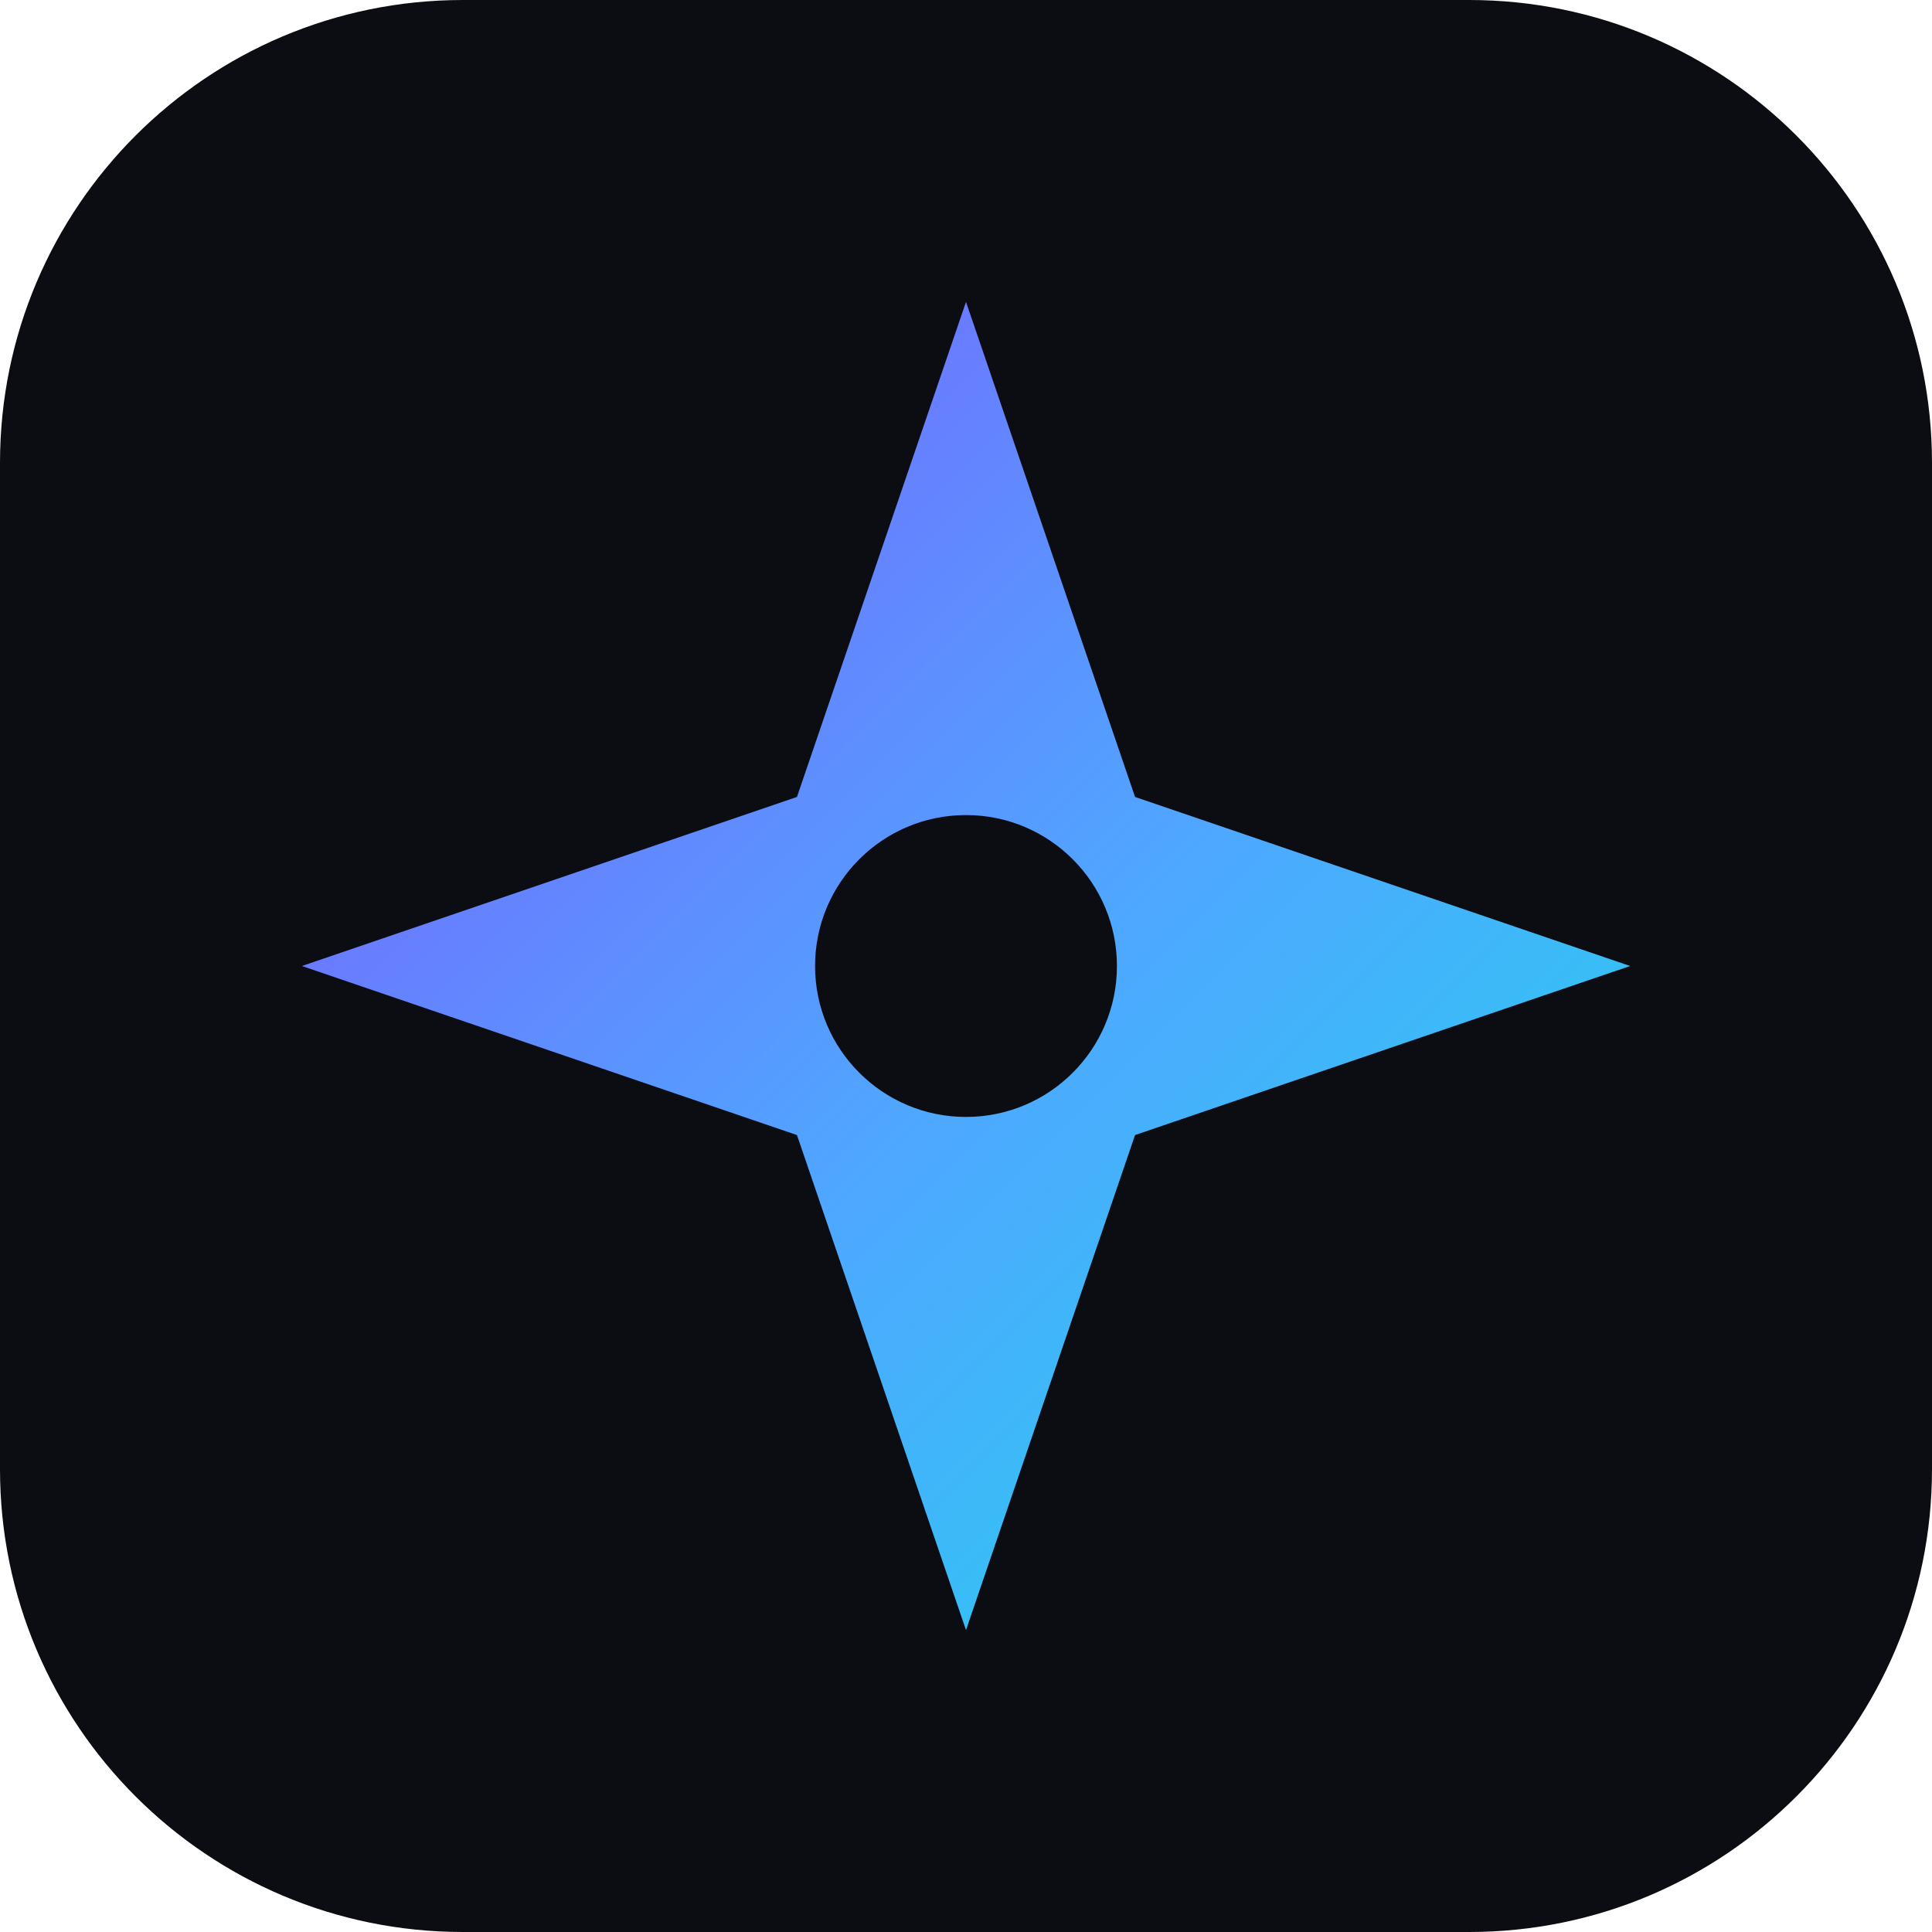
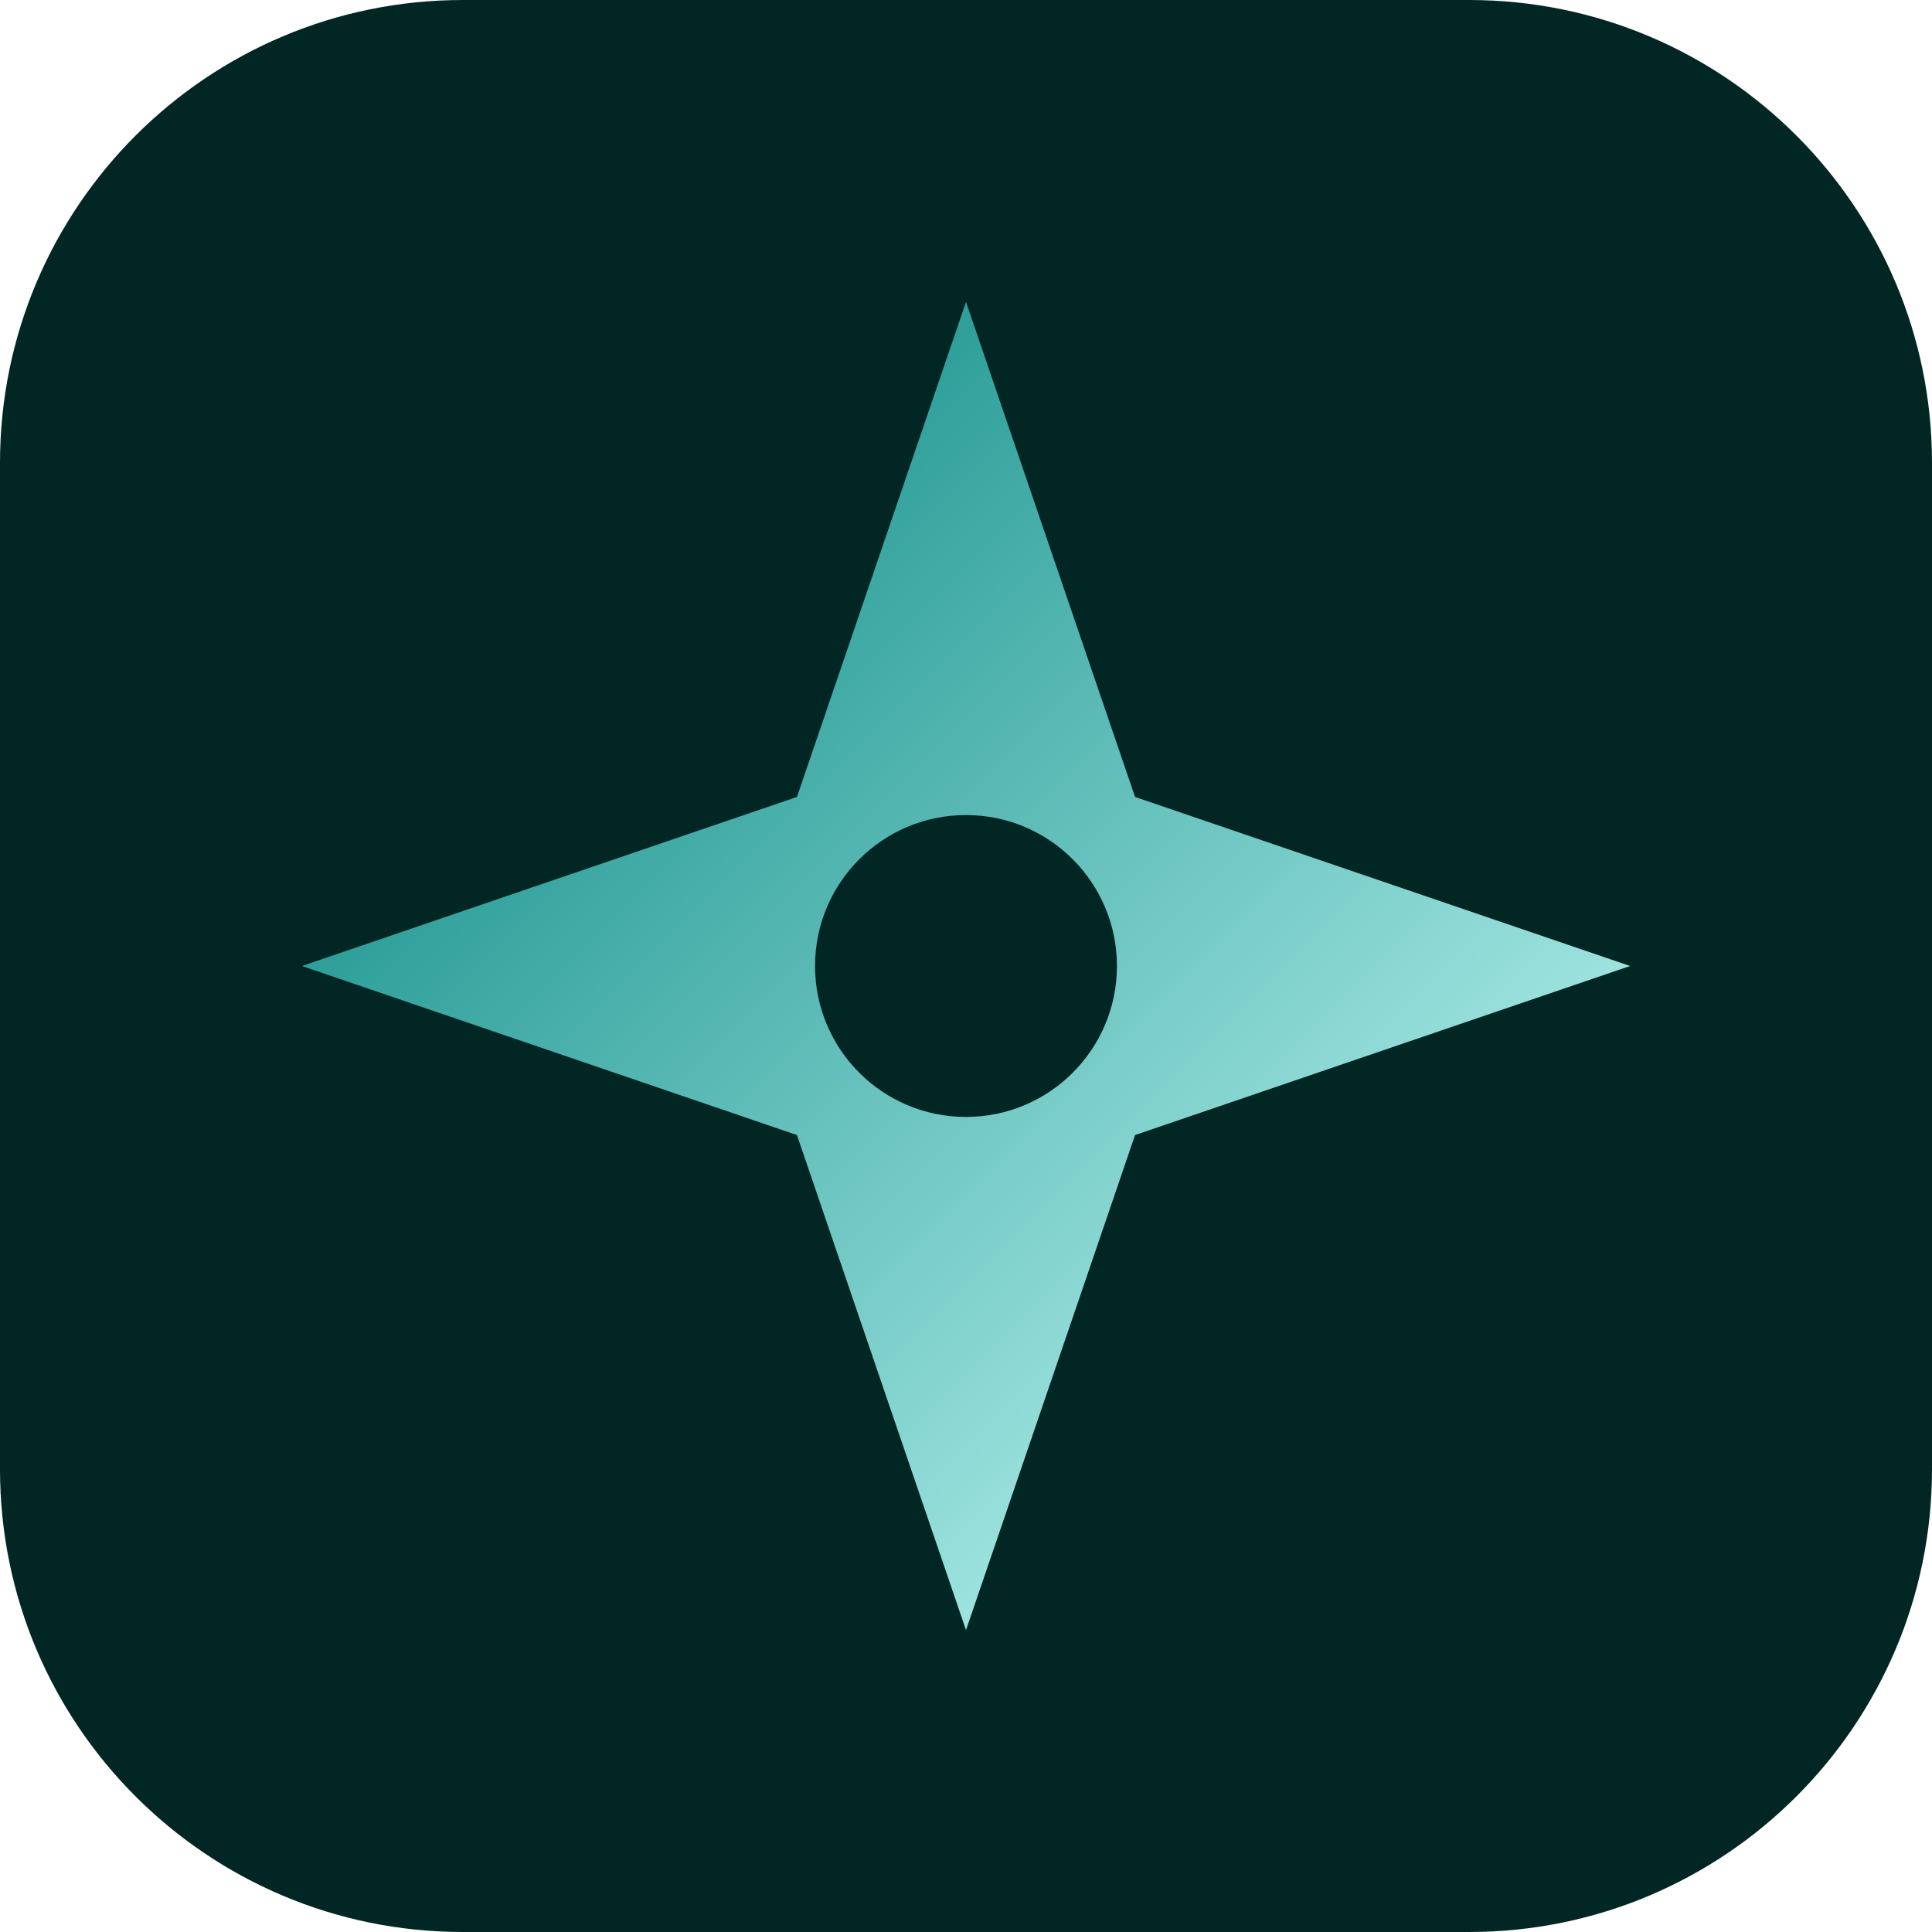
<svg xmlns="http://www.w3.org/2000/svg" viewBox="0 0 192 192" fill="none">
  <defs>
    <linearGradient id="g" x1="36" y1="36" x2="156" y2="156" gradientUnits="userSpaceOnUse">
-       <stop stop-color="#7c5cff" />
-       <stop offset="0.55" stop-color="#4ea8ff" />
-       <stop offset="1" stop-color="#22d3ee" />
+       <stop stop-color="#00827c" />
+       <stop offset="1" stop-color="#cbfffc" />
    </linearGradient>
  </defs>
-   <rect width="192" height="192" rx="46" fill="#0b0d12" />
+   <rect width="192" height="192" rx="46" fill="#012624" />
  <path d="M96 30l16.8 49.2L162 96l-49.2 16.8L96 162l-16.8-49.2L30 96l49.2-16.8L96 30z" fill="url(#g)" />
-   <circle cx="96" cy="96" r="15" fill="#0b0d12" />
+   <circle cx="96" cy="96" r="15" fill="#012624" />
</svg>
